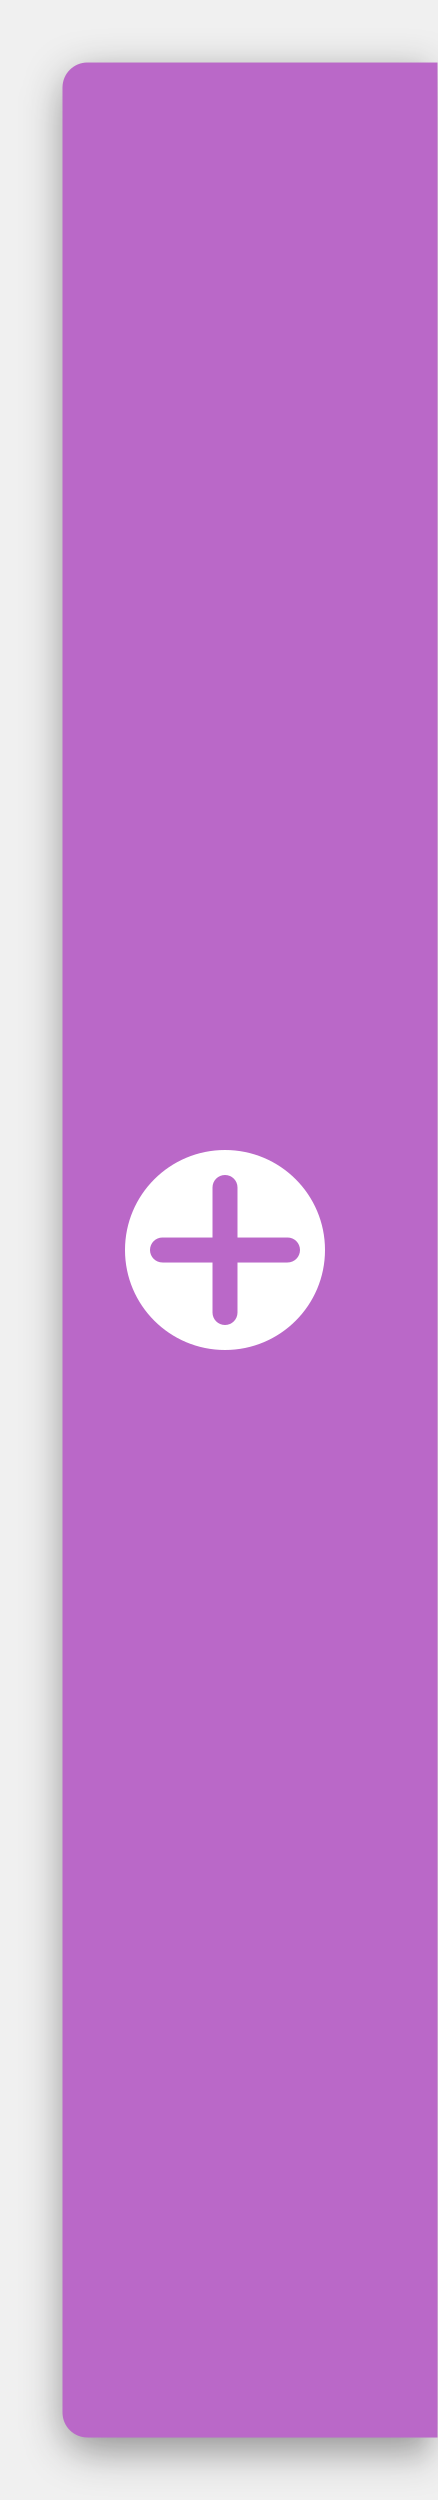
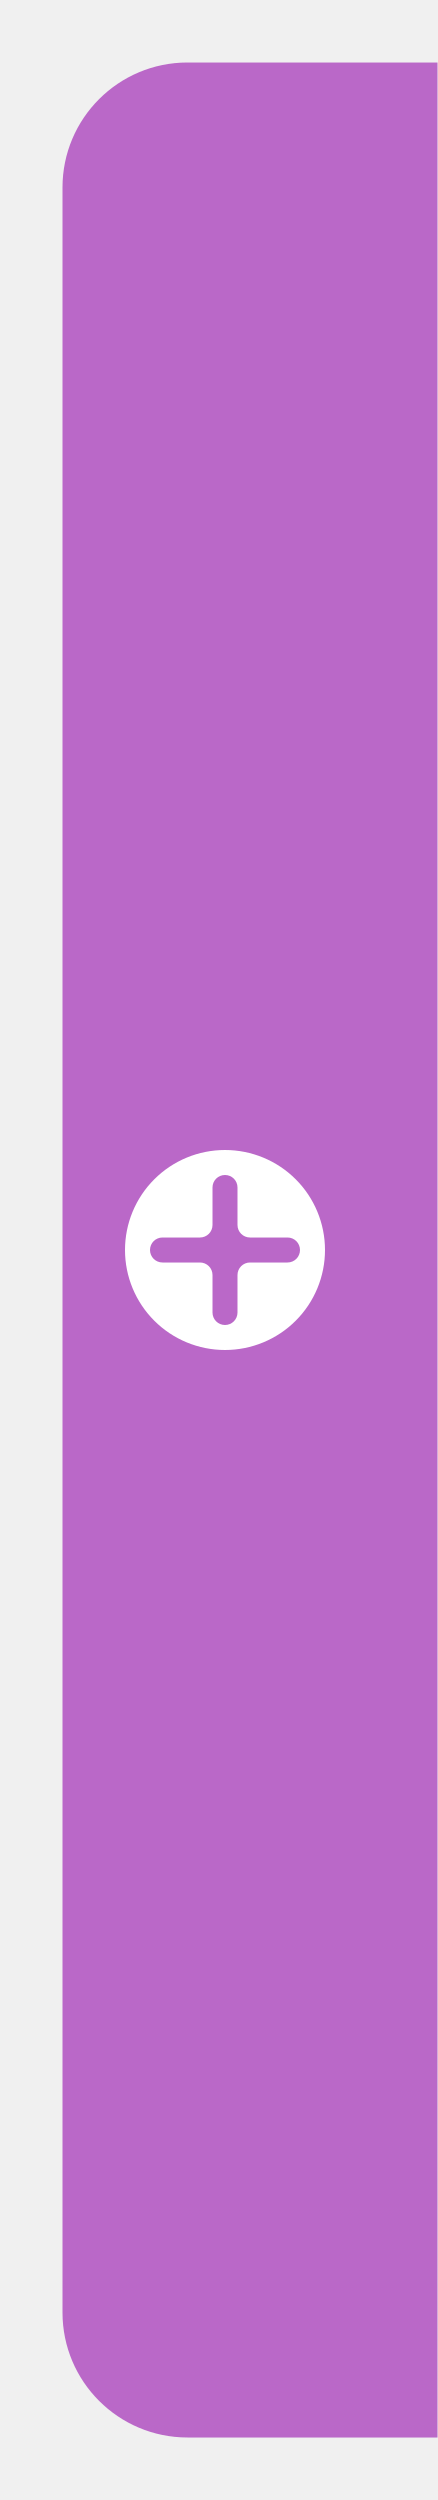
- <svg xmlns="http://www.w3.org/2000/svg" width="35" height="200" version="1.1">
-   <defs>
-     <filter id="filter4154" x="-.132" y="-.021" width="1.264" height="1.042" color-interpolation-filters="sRGB">
-       <feGaussianBlur stdDeviation="1.65" />
-     </filter>
-   </defs>
-   <g transform="translate(0 -852.36)" shape-rendering="auto">
-     <path d="m7.2 858.36h28v190h-28c-1.108 0-2-0.892-2-2v-186c0-1.108 0.892-2 2-2z" fill="#000000" fill-opacity=".45" filter="url(#filter4154)" opacity=".9" />
-     <path d="m7 857.36h28v190h-28c-1.108 0-2-0.892-2-2v-186c0-1.108 0.892-2 2-2z" fill="#BA68C8" />
-     <path transform="translate(0 852.36)" d="m18 94c-0.554 0-1 0.446-1 1v4h-4c-0.554 0-1 0.446-1 1s0.446 1 1 1h4v4c0 0.554 0.446 1 1 1s1-0.446 1-1v-4h4c0.554 0 1-0.446 1-1s-0.446-1-1-1h-4v-4c0-0.554-0.446-1-1-1zm8 6a8 8 0 0 1-8 8 8 8 0 0 1-8-8 8 8 0 0 1 8-8 8 8 0 0 1 8 8z" fill="#ffffff" />
-   </g>
+ <svg xmlns="http://www.w3.org/2000/svg" width="35" height="200" viewBox="0 0 35 200" fill="none">
+   <path d="M5 15C5 9.477 9.477 5 15 5H35V195H15C9.477 195 5 190.523 5 185V15Z" fill="#BA68C8" />
+   <path d="M18 94C17.446 94 17 94.446 17 95V98C17 98.552 16.552 99 16 99H13C12.446 99 12 99.446 12 100C12 100.554 12.446 101 13 101H16C16.552 101 17 101.448 17 102V105C17 105.554 17.446 106 18 106C18.554 106 19 105.554 19 105V102C19 101.448 19.448 101 20 101H23C23.554 101 24 100.554 24 100C24 99.446 23.554 99 23 99H20C19.448 99 19 98.552 19 98V95C19 94.446 18.554 94 18 94ZM26 100C26 102.122 25.157 104.157 23.657 105.657C22.157 107.157 20.122 108 18 108C15.878 108 13.843 107.157 12.343 105.657C10.843 104.157 10 102.122 10 100C10 97.878 10.843 95.843 12.343 94.343C13.843 92.843 15.878 92 18 92C20.122 92 22.157 92.843 23.657 94.343C25.157 95.843 26 97.878 26 100Z" fill="white" />
</svg>
